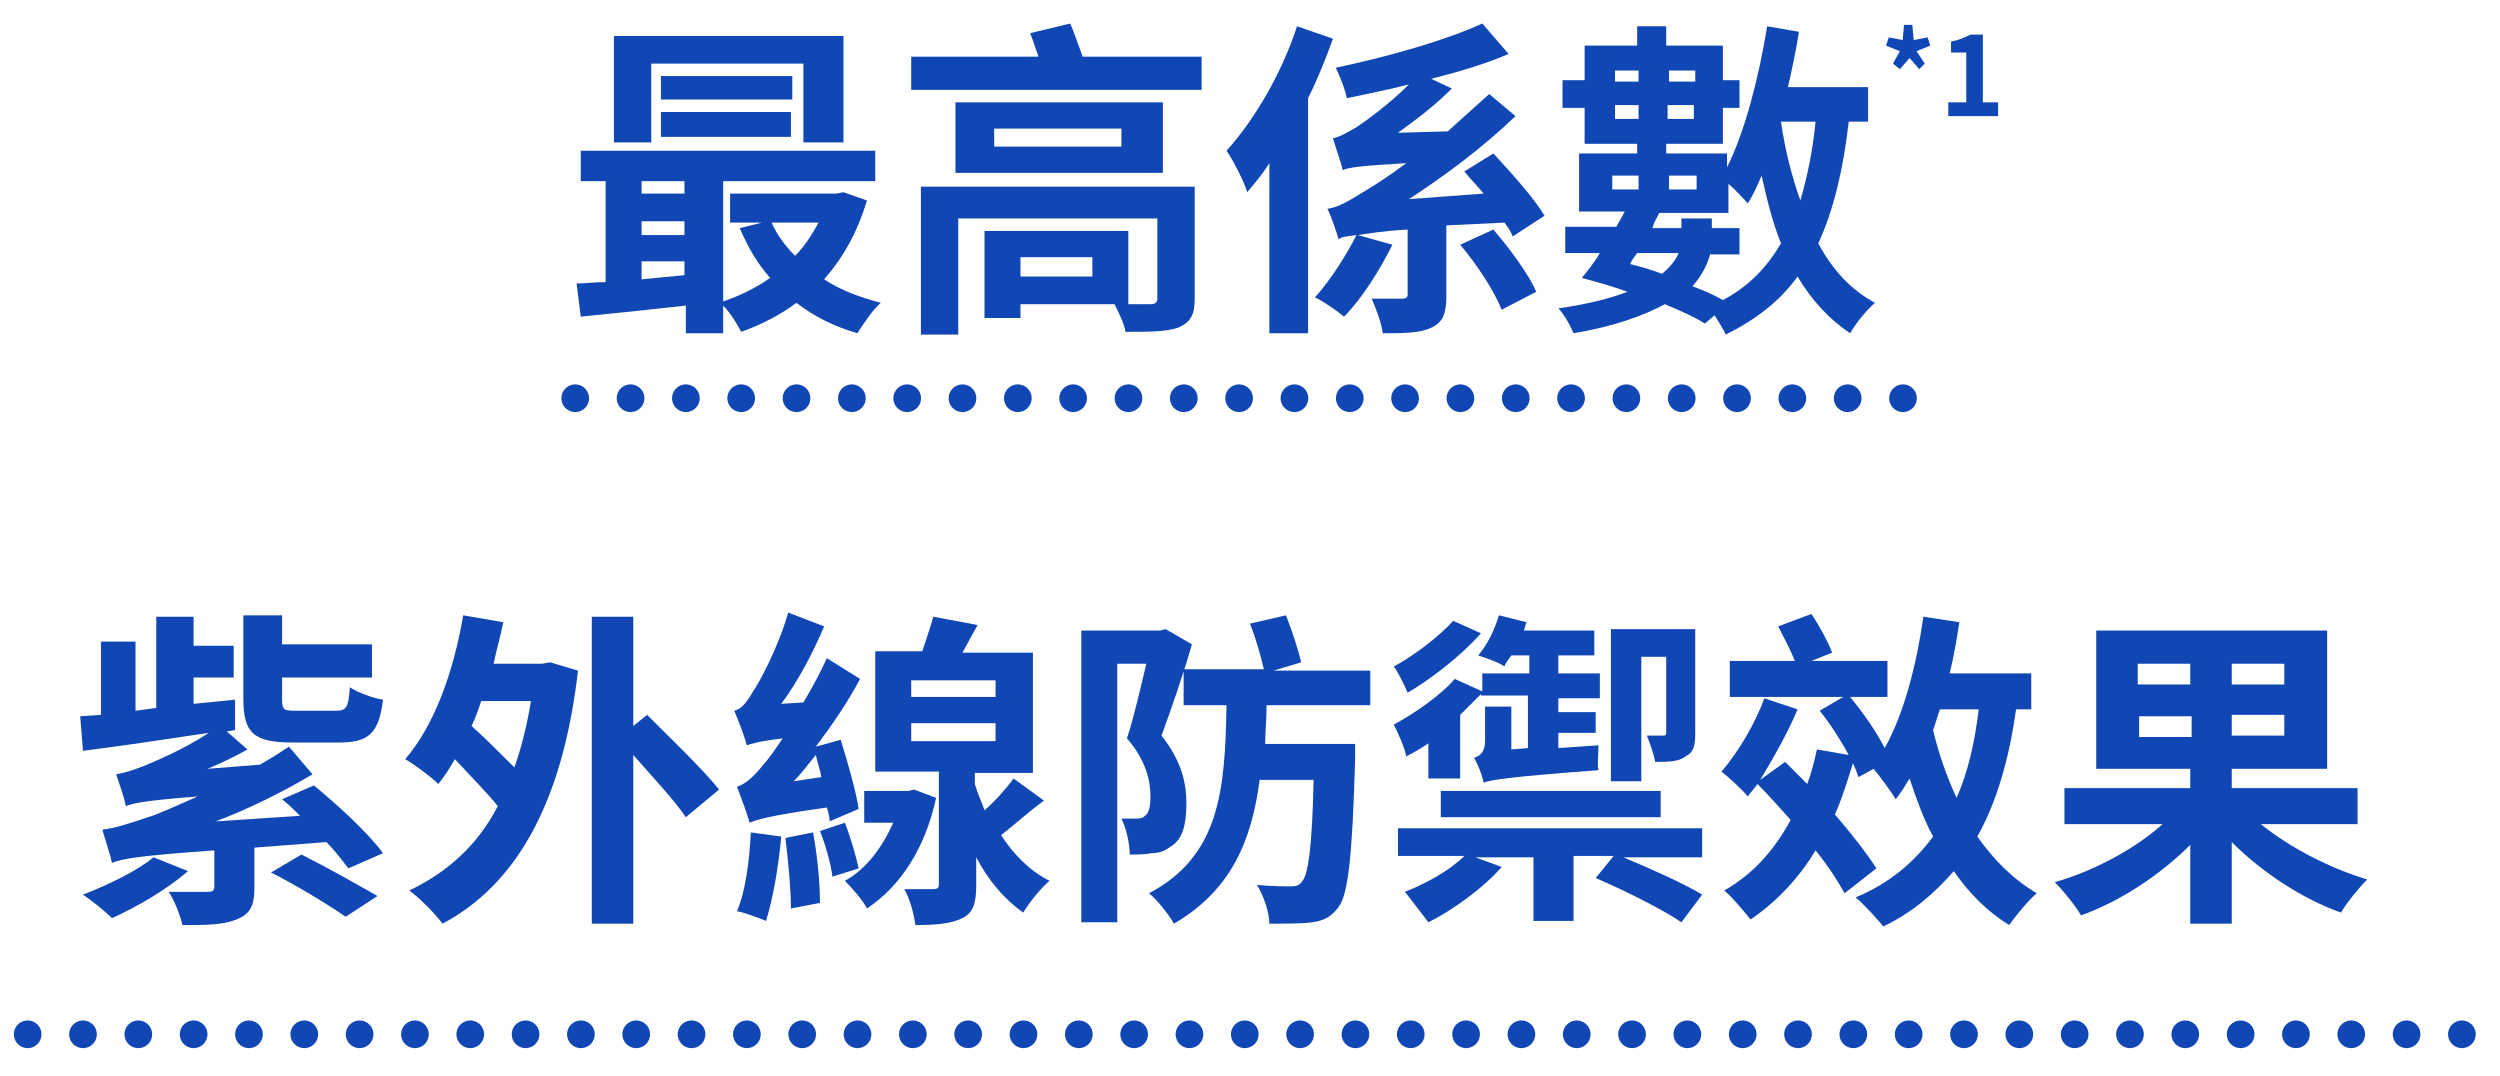
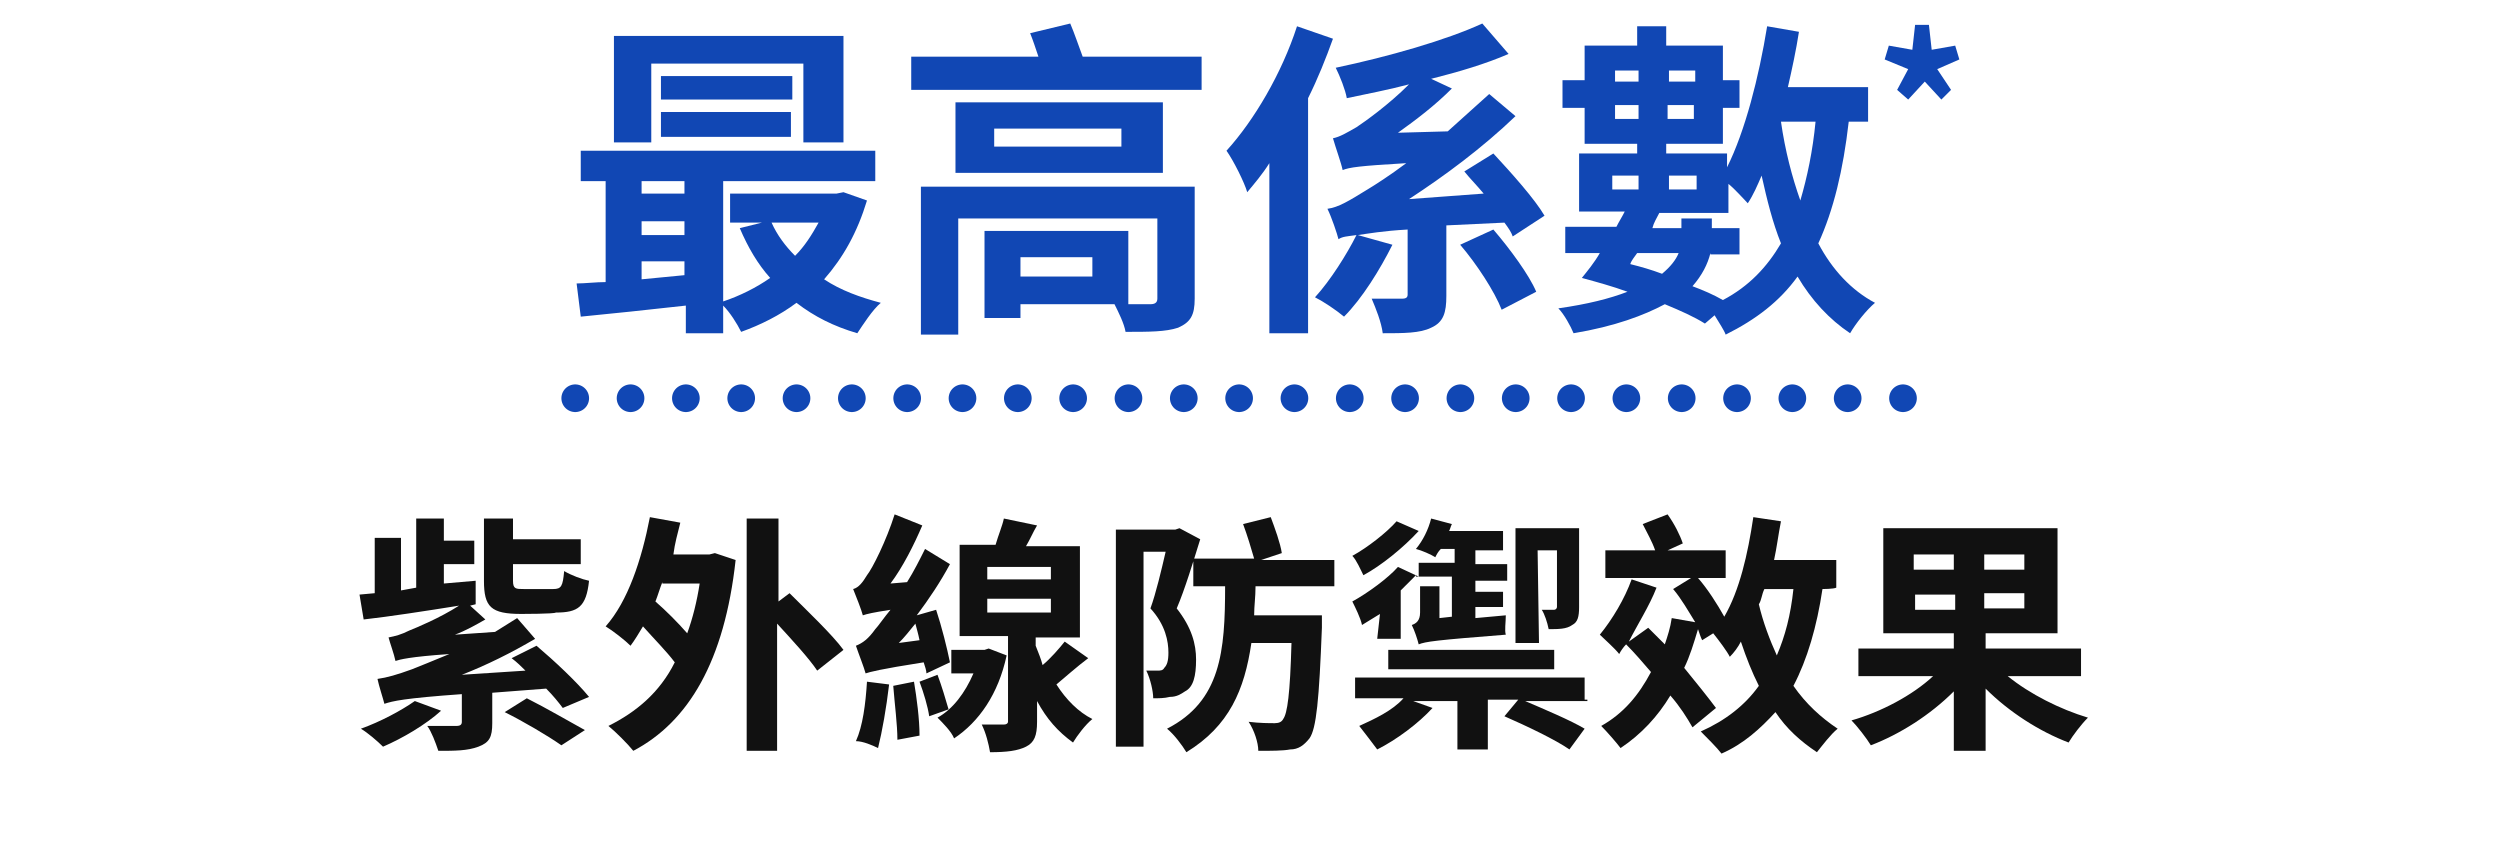
- <svg xmlns="http://www.w3.org/2000/svg" version="1.1" id="text-feature-01.svg" x="0px" y="0px" viewBox="0 0 180.8 77.8" style="enable-background:new 0 0 180.8 77.8;" xml:space="preserve">
+ <svg xmlns="http://www.w3.org/2000/svg" version="1.1" id="text-feature-01.svg" x="0px" y="0px" viewBox="0 0 180.8 61.4" style="enable-background:new 0 0 180.8 61.4;" xml:space="preserve">
  <style type="text/css">
	.st0{fill:none;stroke:#1147B4;stroke-width:2;stroke-linecap:round;stroke-dasharray:1.000000e-03,4;}
	.st1{fill:#1147B4;}
+ 	.st2{fill:#111111;}
</style>
-   <path id="シェイプ_1024" class="st0" d="M41.6,28.8h97.4" />
-   <path id="シェイプ_1024-2" class="st0" d="M2,74.8h177" />
+   <path id="シェイプ_1024" class="st0" d="M41.6,28.8H139" />
  <g>
-     <path class="st1" d="M62.7,14.5c-0.7,2.3-1.7,4.1-3.1,5.7c1.2,0.8,2.6,1.3,4.1,1.7c-0.6,0.5-1.3,1.6-1.7,2.2   c-1.7-0.5-3.1-1.2-4.4-2.2c-1.2,0.9-2.6,1.6-4,2.1c-0.3-0.6-0.8-1.4-1.3-1.9v2h-2.7v-2c-2.7,0.3-5.5,0.6-7.6,0.8l-0.3-2.4   c0.6,0,1.4-0.1,2.1-0.1v-7.3H42v-2.2h21.3v2.2h-11v8.7c1.2-0.4,2.4-1,3.4-1.7c-0.9-1-1.6-2.2-2.2-3.6l1.6-0.4h-2.3V14h7.7l0.5-0.1   L62.7,14.5z M47.1,10.3h-2.7V2.6H61v7.7h-2.9V4.6H47.1V10.3z M46.4,13.1V14h3.1v-0.9H46.4z M46.4,17h3.1v-1h-3.1V17z M46.4,20.2   c1-0.1,2.1-0.2,3.1-0.3v-1h-3.1V20.2z M57.3,7.2h-9.5V5.5h9.5V7.2z M47.8,8.1h9.4v1.8h-9.4V8.1z M55.8,16.1c0.4,0.9,1,1.7,1.7,2.4   c0.7-0.7,1.2-1.5,1.7-2.4H55.8z" />
-     <path class="st1" d="M86.9,4.1v2.4H65.9V4.1h9.2c-0.2-0.6-0.4-1.2-0.6-1.7l2.9-0.7c0.3,0.7,0.6,1.6,0.9,2.4H86.9z M86.4,21.6   c0,1.2-0.3,1.7-1.2,2.1c-0.9,0.3-2.1,0.3-3.8,0.3c-0.1-0.6-0.5-1.4-0.8-2h-6.8v1h-2.6v-6.3h10.4v5.3h-0.3c0.8,0,1.7,0,1.9,0   c0.3,0,0.5-0.1,0.5-0.4v-5.8H69.3v8.4h-2.7V13.5h19.8V21.6z M84.1,12.5h-15V7.4h15V12.5z M81.1,9.3h-9.2v1.3h9.2V9.3z M79,18.6   h-5.2V20H79V18.6z" />
+     <path class="st1" d="M62.7,14.5c-0.7,2.3-1.7,4.1-3.1,5.7c1.2,0.8,2.6,1.3,4.1,1.7c-0.6,0.5-1.3,1.6-1.7,2.2   c-1.7-0.5-3.1-1.2-4.4-2.2c-1.2,0.9-2.6,1.6-4,2.1c-0.3-0.6-0.8-1.4-1.3-1.9v2h-2.7v-2c-2.7,0.3-5.5,0.6-7.6,0.8l-0.3-2.4   c0.6,0,1.4-0.1,2.1-0.1v-7.3H42v-2.2h21.3v2.2h-11v8.7c1.2-0.4,2.4-1,3.4-1.7c-0.9-1-1.6-2.2-2.2-3.6l1.6-0.4h-2.3V14h7.7l0.5-0.1   L62.7,14.5z M47.1,10.3h-2.7V2.6H61v7.7h-2.9V4.6h-11V10.3z M46.4,13.1V14h3.1v-0.9H46.4z M46.4,17h3.1v-1h-3.1V17z M46.4,20.2   c1-0.1,2.1-0.2,3.1-0.3v-1h-3.1V20.2z M57.3,7.2h-9.5V5.5h9.5V7.2z M47.8,8.1h9.4v1.8h-9.4C47.8,9.9,47.8,8.1,47.8,8.1z M55.8,16.1   c0.4,0.9,1,1.7,1.7,2.4c0.7-0.7,1.2-1.5,1.7-2.4H55.8z" />
+     <path class="st1" d="M86.9,4.1v2.4h-21V4.1h9.2c-0.2-0.6-0.4-1.2-0.6-1.7l2.9-0.7c0.3,0.7,0.6,1.6,0.9,2.4H86.9z M86.4,21.6   c0,1.2-0.3,1.7-1.2,2.1C84.3,24,83.1,24,81.4,24c-0.1-0.6-0.5-1.4-0.8-2h-6.8v1h-2.6v-6.3h10.4V22h-0.3c0.8,0,1.7,0,1.9,0   c0.3,0,0.5-0.1,0.5-0.4v-5.8H69.3v8.4h-2.7V13.5h19.8C86.4,13.5,86.4,21.6,86.4,21.6z M84.1,12.5h-15V7.4h15V12.5z M81.1,9.3h-9.2   v1.3h9.2V9.3z M79,18.6h-5.2V20H79V18.6z" />
    <path class="st1" d="M96.4,2.8c-0.5,1.4-1.1,2.9-1.8,4.3v17h-2.8V11.8c-0.5,0.8-1.1,1.5-1.6,2.1c-0.2-0.7-1-2.3-1.5-3   c2-2.2,4-5.6,5.1-9L96.4,2.8z M104.6,16.3v5.1c0,1.2-0.2,1.9-1.1,2.3c-0.8,0.4-2,0.4-3.5,0.4c-0.1-0.8-0.5-1.8-0.8-2.5   c0.8,0,1.9,0,2.2,0c0.3,0,0.4-0.1,0.4-0.3v-4.7c-1.8,0.1-2.9,0.3-3.6,0.4l2.5,0.7c-0.9,1.8-2.2,3.9-3.5,5.2   c-0.6-0.5-1.5-1.1-2.1-1.4c1.1-1.2,2.3-3.1,3-4.5c-0.7,0.1-1,0.1-1.3,0.3c-0.1-0.4-0.5-1.6-0.8-2.2c0.8-0.1,1.6-0.6,2.9-1.4   c0.5-0.3,1.6-1,2.8-1.9c-3.4,0.2-4.1,0.3-4.6,0.5c-0.1-0.5-0.5-1.6-0.7-2.3c0.5-0.1,1-0.4,1.7-0.8c0.6-0.4,2.3-1.6,3.8-3.1   c-1.5,0.4-3.1,0.7-4.5,1c-0.1-0.6-0.5-1.6-0.8-2.2c3.8-0.8,8-2,10.6-3.2l1.9,2.2c-1.6,0.7-3.6,1.3-5.6,1.8l1.5,0.7   c-1.2,1.2-2.5,2.2-3.9,3.2l3.6-0.1c1-0.9,2-1.8,3-2.7l1.9,1.6c-2.4,2.3-5.1,4.3-7.7,6l5.4-0.4c-0.5-0.6-1-1.1-1.4-1.6l2.1-1.3   c1.3,1.4,3,3.3,3.7,4.5l-2.3,1.5c-0.1-0.3-0.3-0.6-0.6-1L104.6,16.3z M108,16.6c1.2,1.4,2.6,3.3,3.1,4.5l-2.5,1.3   c-0.5-1.3-1.8-3.3-3-4.7L108,16.6z" />
-     <path class="st1" d="M133.7,8.8c-0.4,3.5-1.1,6.4-2.2,8.8c1,1.9,2.4,3.4,4.1,4.3c-0.6,0.5-1.4,1.5-1.8,2.2c-1.5-1-2.8-2.4-3.8-4.1   c-1.3,1.8-3,3.1-5.2,4.2c-0.1-0.3-0.5-0.9-0.8-1.4l-0.7,0.6c-0.8-0.5-1.7-0.9-2.9-1.4c-1.5,0.8-3.6,1.6-6.6,2.1   c-0.2-0.5-0.7-1.4-1.1-1.8c2.1-0.3,3.7-0.7,5-1.2c-1.1-0.4-2.2-0.7-3.3-1c0.4-0.5,0.9-1.1,1.3-1.8h-2.5v-1.9h3.7   c0.2-0.4,0.4-0.7,0.6-1.1h-3.3v-4.2h4.2v-0.7h-3.8V7.8h-1.6v-2h1.6V3.3h3.8V1.9h2.1v1.4h4.1v2.5h1.2v2h-1.2v2.6h-4.1v0.7h4.4v1   c1.3-2.6,2.3-6.5,2.9-10.2l2.3,0.4c-0.2,1.3-0.5,2.7-0.8,4h5.8v2.5H133.7z M116.6,13.7h1.9v-1h-1.9V13.7z M116.8,5.1v0.8h1.7V5.1   H116.8z M118.5,8.6v-1h-1.7v1H118.5z M118.4,18.3c-0.2,0.3-0.4,0.5-0.5,0.8c0.8,0.2,1.5,0.4,2.3,0.7c0.6-0.5,1-1,1.2-1.5H118.4z    M123.7,18.3c-0.2,0.8-0.6,1.6-1.3,2.4c0.8,0.3,1.5,0.6,2.2,1c1.9-1,3.2-2.4,4.2-4.1c-0.6-1.5-1-3.1-1.4-4.9c-0.3,0.7-0.6,1.4-1,2   c-0.3-0.3-0.9-1-1.4-1.4v2.1h-5c-0.2,0.4-0.4,0.7-0.5,1.1h2.1v-0.7h2.2v0.7h2v1.9H123.7z M120.7,5.1v0.8h1.9V5.1H120.7z M122.5,8.6   v-1h-1.9v1H122.5z M120.7,12.7v1h2v-1H120.7z M128.8,8.8c0.3,2.1,0.8,4,1.4,5.7c0.5-1.7,0.9-3.6,1.1-5.7H128.8z" />
-     <path class="st1" d="M136.9,4.6l0.5-0.9l-1-0.4l0.2-0.6l1,0.2l0.1-1.1h0.6l0.1,1.1l1-0.2l0.2,0.6l-1,0.4l0.6,0.9L138.8,5l-0.7-0.8   L137.4,5L136.9,4.6z" />
-     <path class="st1" d="M140.9,7.4h1.3V3.8h-1.1V3c0.6-0.1,1-0.3,1.4-0.5h0.9v4.9h1.1v1h-3.6V7.4z" />
+     <path class="st1" d="M133.7,8.8c-0.4,3.5-1.1,6.4-2.2,8.8c1,1.9,2.4,3.4,4.1,4.3c-0.6,0.5-1.4,1.5-1.8,2.2c-1.5-1-2.8-2.4-3.8-4.1   c-1.3,1.8-3,3.1-5.2,4.2c-0.1-0.3-0.5-0.9-0.8-1.4l-0.7,0.6c-0.8-0.5-1.7-0.9-2.9-1.4c-1.5,0.8-3.6,1.6-6.6,2.1   c-0.2-0.5-0.7-1.4-1.1-1.8c2.1-0.3,3.7-0.7,5-1.2c-1.1-0.4-2.2-0.7-3.3-1c0.4-0.5,0.9-1.1,1.3-1.8h-2.5v-1.9h3.7   c0.2-0.4,0.4-0.7,0.6-1.1h-3.3v-4.2h4.2v-0.7h-3.8V7.8H113v-2h1.6V3.3h3.8V1.9h2.1v1.4h4.1v2.5h1.2v2h-1.2v2.6h-4.1v0.7h4.4v1   c1.3-2.6,2.3-6.5,2.9-10.2l2.3,0.4c-0.2,1.3-0.5,2.7-0.8,4h5.8v2.5C135.1,8.8,133.7,8.8,133.7,8.8z M116.6,13.7h1.9v-1h-1.9V13.7z    M116.8,5.1v0.8h1.7V5.1H116.8z M118.5,8.6v-1h-1.7v1H118.5z M118.4,18.3c-0.2,0.3-0.4,0.5-0.5,0.8c0.8,0.2,1.5,0.4,2.3,0.7   c0.6-0.5,1-1,1.2-1.5H118.4z M123.7,18.3c-0.2,0.8-0.6,1.6-1.3,2.4c0.8,0.3,1.5,0.6,2.2,1c1.9-1,3.2-2.4,4.2-4.1   c-0.6-1.5-1-3.1-1.4-4.9c-0.3,0.7-0.6,1.4-1,2c-0.3-0.3-0.9-1-1.4-1.4v2.1h-5c-0.2,0.4-0.4,0.7-0.5,1.1h2.1v-0.7h2.2v0.7h2v1.9   h-2.1L123.7,18.3L123.7,18.3z M120.7,5.1v0.8h1.9V5.1H120.7z M122.5,8.6v-1h-1.9v1H122.5z M120.7,12.7v1h2v-1H120.7z M128.8,8.8   c0.3,2.1,0.8,4,1.4,5.7c0.5-1.7,0.9-3.6,1.1-5.7H128.8z" />
+     <path class="st1" d="M137.2,6.5L138,5l-1.7-0.7l0.3-1l1.7,0.3l0.2-1.8h1l0.2,1.8l1.7-0.3l0.3,1L140.1,5l1,1.5l-0.7,0.7l-1.2-1.3   L138,7.2L137.2,6.5z" />
  </g>
  <g>
-     <path class="st1" d="M22.7,56.8c1.7,1.4,3.9,3.4,5,4.9l-2.5,1.1c-0.4-0.5-0.9-1.2-1.6-1.9l-5.2,0.4v2.9c0,1.3-0.3,1.9-1.3,2.3   c-1,0.4-2.2,0.4-3.9,0.4c-0.2-0.8-0.6-1.8-1-2.4c1.1,0,2.5,0,2.8,0c0.4,0,0.5-0.1,0.5-0.4v-2.6c-5.6,0.4-6.6,0.6-7.4,0.9   c-0.1-0.5-0.5-1.7-0.7-2.4c0.9-0.1,1.8-0.4,3.3-0.9c0.7-0.2,2-0.8,3.6-1.5c-3.9,0.3-4.7,0.5-5.2,0.7C9,57.7,8.6,56.6,8.4,56   c0.6-0.1,1.2-0.3,2-0.6c0.7-0.3,2.9-1.2,4.7-2.4c-3.3,0.5-6.7,1-9.1,1.3l-0.2-2.5l1.5-0.1v-5.3h2.5v5l1.5-0.2v-6.6H14v2.1h2.9V49   H14v1.9l3-0.3l0,2.2l-0.6,0.1l1.5,1.3c-0.9,0.5-1.9,1-2.9,1.4l3.8-0.3c0.7-0.4,1.5-0.9,2.1-1.3l1.7,2c-2.2,1.3-4.6,2.5-7,3.4   l6.1-0.4c-0.4-0.4-0.8-0.8-1.3-1.2L22.7,56.8z M13.6,63c-1.5,1.3-3.7,2.6-5.5,3.4c-0.5-0.5-1.5-1.3-2.1-1.7C7.8,64,9.9,63,11.1,62   L13.6,63z M21.2,53.7c-2.9,0-3.6-0.7-3.6-3.2v-6h2.8v2.1h6.5V49h-6.5v1.6c0,0.8,0.2,0.8,1.1,0.8h2.8c0.8,0,0.9-0.3,1-1.7   c0.6,0.4,1.7,0.8,2.4,0.9c-0.3,2.5-1.1,3.1-3.2,3.1H21.2z M21.8,61.8c1.8,0.9,4.1,2.2,5.5,3l-2.3,1.5c-1.3-0.9-3.6-2.3-5.4-3.2   L21.8,61.8z" />
-     <path class="st1" d="M39.8,47.9l2,0.6C40.7,58.1,37.3,64,32,66.8c-0.5-0.7-1.7-1.9-2.4-2.4c2.7-1.3,4.9-3.2,6.4-6.1   c-0.8-1-2-2.2-3.1-3.4c-0.4,0.7-0.8,1.3-1.2,1.8c-0.5-0.5-1.7-1.4-2.4-1.8c2.1-2.4,3.5-6.3,4.2-10.4l2.9,0.5c-0.2,1-0.5,2-0.7,3   h3.5L39.8,47.9z M34.8,50.7c-0.2,0.6-0.4,1.2-0.7,1.8c1,0.9,2.1,2,3.1,3c0.5-1.4,0.9-3,1.2-4.8H34.8z M49.6,59.1   c-0.8-1.2-2.4-2.9-3.8-4.5v12.2h-3V44.6h3v7.9l1-0.8c1.6,1.6,4.1,4,5.2,5.4L49.6,59.1z" />
-     <path class="st1" d="M60,59.4c0-0.3-0.1-0.7-0.2-1c-4.3,0.6-5.1,0.9-5.6,1.1c-0.1-0.5-0.6-1.8-0.9-2.6c0.6-0.2,1.2-0.7,1.9-1.6   c0.3-0.3,0.8-1,1.4-1.9c-1.7,0.2-2.3,0.4-2.6,0.5c-0.1-0.5-0.6-1.8-0.9-2.5c0.5-0.1,0.9-0.6,1.3-1.3c0.5-0.7,1.9-3.3,2.6-5.8l2.6,1   c-0.8,1.9-1.9,4-3.1,5.6l1.6-0.1c0.6-1,1.2-2.1,1.7-3.2l2.4,1.5c-0.9,1.7-2,3.3-3.2,4.9l1.8-0.5c0.5,1.6,1.1,3.7,1.3,5L60,59.4z    M56.5,60.5c-0.2,2.2-0.6,4.5-1.1,6.1c-0.5-0.2-1.5-0.6-2.1-0.7c0.6-1.4,0.9-3.6,1-5.7L56.5,60.5z M58.8,60.2   c0.3,1.6,0.5,3.6,0.5,5.1l-2.1,0.4c0-1.4-0.2-3.5-0.4-5.1L58.8,60.2z M59.4,56.2c-0.1-0.6-0.3-1.1-0.4-1.6c-0.5,0.6-1,1.3-1.6,1.9   L59.4,56.2z M61.1,59.5c0.4,1,0.8,2.4,1,3.3l-1.9,0.6c-0.1-0.9-0.5-2.3-0.9-3.3L61.1,59.5z M67.7,57.7c-0.8,3.7-2.6,6.4-5,8   c-0.3-0.6-1.1-1.5-1.6-2c1.5-0.8,2.7-2.4,3.5-4.2h-2.1v-2.3h3.2l0.4-0.1L67.7,57.7z M75.5,57.9c-1.1,0.8-2.2,1.8-3.1,2.5   c0.9,1.4,2.1,2.6,3.5,3.3c-0.6,0.5-1.5,1.6-1.9,2.3c-1.4-1-2.5-2.3-3.4-4V64c0,1.3-0.2,2-1,2.4c-0.8,0.4-1.9,0.5-3.4,0.5   c-0.1-0.8-0.4-1.9-0.8-2.6c0.9,0,1.9,0,2.1,0c0.3,0,0.4-0.1,0.4-0.3v-8.2h-4.6v-8.7h3.4c0.3-0.9,0.6-1.8,0.8-2.5l3.2,0.6   c-0.4,0.7-0.7,1.3-1.1,2h5.1v8.7h-4.2v0.8c0.2,0.7,0.5,1.3,0.7,1.9c0.8-0.7,1.6-1.6,2.1-2.3L75.5,57.9z M65.9,50.4H72v-1.2h-6.1   V50.4z M65.9,53.6H72v-1.3h-6.1V53.6z" />
-     <path class="st1" d="M86.2,46.6c-0.6,2.1-1.5,4.7-2.2,6.6c1.5,1.9,1.8,3.5,1.8,4.9c0,1.6-0.3,2.6-1.1,3.1c-0.4,0.3-0.8,0.5-1.4,0.5   c-0.5,0.1-1,0.1-1.6,0.1c0-0.7-0.2-1.8-0.6-2.6c0.4,0,0.8,0,1,0c0.3,0,0.5,0,0.7-0.2c0.3-0.2,0.4-0.7,0.4-1.4   c0-1.1-0.3-2.6-1.7-4.2c0.5-1.5,1-3.7,1.4-5.4h-2.1v18.7h-2.6V45.6h5.7l0.4-0.1L86.2,46.6z M91.6,51c0,1-0.1,1.9-0.1,2.8H98   c0,0,0,0.8,0,1.2c-0.2,6.9-0.5,9.7-1.2,10.6c-0.5,0.7-1.1,1-1.9,1.1c-0.7,0.1-1.9,0.1-3.1,0.1c0-0.8-0.4-2-0.9-2.8   c1.1,0.1,2,0.1,2.5,0.1c0.4,0,0.6-0.1,0.8-0.4c0.4-0.5,0.7-2.4,0.8-7.3h-3.9c-0.6,4.5-2.1,8-6.2,10.4c-0.4-0.7-1.2-1.7-1.8-2.2   c5.1-2.7,5.5-7.4,5.6-13.6h-3.1v-2.6h5.8c-0.2-0.9-0.6-2.3-1-3.3l2.6-0.6c0.4,1,0.9,2.5,1.1,3.4l-2,0.6h7V51H91.6z" />
-     <path class="st1" d="M107.1,45.8c-1.4,1.6-3.6,3.3-5.3,4.3c-0.2-0.5-0.7-1.5-1-1.9c1.5-0.8,3.3-2.2,4.3-3.3L107.1,45.8z    M103.4,53.7c-0.6,0.4-1.1,0.7-1.7,1c-0.1-0.6-0.6-1.7-0.9-2.3c1.5-0.8,3.5-2.2,4.4-3.3l2,0.9v-1.3h3.4v-1.3h-1.3   c-0.2,0.3-0.4,0.5-0.5,0.8c-0.4-0.3-1.3-0.6-1.9-0.8c0.7-0.8,1.2-1.9,1.5-2.9l2,0.5c-0.1,0.2-0.1,0.4-0.2,0.6h5.1v1.8h-2.6v1.3h3   v1.8h-3v1h2.7v1.5h-2.7v1.1l2.9-0.2c0,0.6-0.1,1.4,0,1.8c-6.7,0.5-7.7,0.7-8.3,0.9c-0.1-0.5-0.4-1.3-0.7-1.8   c0.4-0.1,0.8-0.4,0.8-1.2v-2.5h1.9v3.1l1.2-0.1v-3.8h-3.4v-0.1c-0.5,0.5-1,1-1.5,1.5v4.6h-2.3V53.7z M123.3,62h-5.9   c1.9,0.8,4.4,1.9,5.7,2.7l-1.5,2c-1.3-0.9-4.1-2.3-6.2-3.2l1.3-1.6h-2.9v4.7h-2.9V62h-4.2l1.9,0.7c-1.3,1.5-3.5,3.1-5.3,4   c-0.4-0.5-1.2-1.6-1.7-2.2c1.5-0.6,3.2-1.5,4.3-2.6h-4.8v-2h22V62z M104.2,57.2h15.9v1.9h-15.9V57.2z M118.7,56.5h-2.2v-11h6.1v7.5   c0,0.9-0.1,1.4-0.7,1.7c-0.5,0.4-1.3,0.4-2.2,0.4c-0.1-0.6-0.4-1.4-0.6-1.9c0.5,0,1,0,1.2,0c0.2,0,0.2-0.1,0.2-0.3v-5.4h-1.8V56.5z   " />
-     <path class="st1" d="M145.8,51.3c-0.5,3.6-1.4,6.7-2.8,9.2c1.2,1.7,2.6,3.1,4.3,4.1c-0.6,0.5-1.5,1.6-2,2.3c-1.6-1-2.9-2.3-4-3.9   c-1.4,1.6-3,3-5.1,4c-0.4-0.5-1.4-1.6-2-2.1c2.4-1,4.2-2.5,5.6-4.4c-0.7-1.3-1.2-2.7-1.7-4.2c-0.3,0.5-0.6,1-1,1.5   c-0.3-0.5-1.1-1.6-1.6-2.2l-1.1,0.6c-0.1-0.3-0.2-0.6-0.4-1c-0.4,1.3-0.8,2.6-1.3,3.7c1.2,1.4,2.3,2.8,3,3.9l-2.3,1.8   c-0.5-0.9-1.2-2-2.1-3.1c-1.2,2-2.8,3.7-4.7,5c-0.4-0.5-1.3-1.6-1.9-2.1c2.1-1.2,3.6-2.9,4.8-5.1c-0.8-0.9-1.6-1.8-2.4-2.6   c-0.2,0.3-0.5,0.6-0.7,0.9c-0.4-0.5-1.4-1.4-1.9-1.8c1.2-1.4,2.4-3.4,3.1-5.3l2.4,0.8c-0.7,1.7-1.8,3.6-2.7,5.1l1.8-1.3   c0.5,0.5,1.1,1.1,1.6,1.6c0.3-0.8,0.5-1.6,0.7-2.5l2.3,0.4c-0.6-1.1-1.3-2.2-2.1-3.2l1.7-1h-8.2v-2.6h4.7c-0.3-0.8-0.8-1.7-1.2-2.5   l2.4-0.9c0.6,0.9,1.2,2,1.5,2.8l-1.5,0.6h5.5v2.6h-2.7c0.9,1.1,1.9,2.5,2.5,3.7c1.4-2.5,2.3-6,2.8-9.5l2.6,0.4   c-0.2,1.3-0.4,2.5-0.7,3.7h5.9v2.6H145.8z M140.3,51.3c-0.2,0.5-0.3,1-0.5,1.5c0.4,1.7,1,3.4,1.7,4.9c0.8-1.8,1.3-3.9,1.6-6.4   H140.3z" />
-     <path class="st1" d="M163.5,59.6c2.1,1.7,5,3.2,7.7,4c-0.6,0.6-1.5,1.7-1.9,2.4c-2.8-1-5.7-2.9-7.9-5.1v5.9h-3v-5.7   c-2.2,2.2-5.1,4.1-7.9,5.1c-0.4-0.7-1.3-1.8-1.9-2.4c2.8-0.8,5.8-2.4,7.8-4.2h-7.1V57h9.1v-1.4h-6.8v-10h16.7v10h-6.9V57h9.1v2.6   H163.5z M154.6,49.5h3.8V48h-3.8V49.5z M158.5,53.3v-1.5h-3.8v1.5H158.5z M165.2,48h-3.8v1.5h3.8V48z M165.2,51.7h-3.8v1.5h3.8   V51.7z" />
+     <path class="st2" d="M38.8,46.7c1.3,1.1,2.9,2.6,3.8,3.7l-1.9,0.8c-0.3-0.4-0.7-0.9-1.2-1.4l-3.9,0.3v2.2c0,1-0.2,1.4-1,1.7   s-1.7,0.3-2.9,0.3c-0.2-0.6-0.5-1.4-0.8-1.8c0.8,0,1.9,0,2.1,0c0.3,0,0.4-0.1,0.4-0.3v-2c-4.2,0.3-5,0.5-5.6,0.7   c-0.1-0.4-0.4-1.3-0.5-1.8c0.7-0.1,1.4-0.3,2.5-0.7c0.5-0.2,1.5-0.6,2.7-1.1c-2.9,0.2-3.6,0.4-3.9,0.5c-0.1-0.5-0.4-1.3-0.5-1.7   c0.5-0.1,0.9-0.2,1.5-0.5c0.5-0.2,2.2-0.9,3.6-1.8c-2.5,0.4-5.1,0.8-6.9,1L26,43l1.1-0.1v-4H29v3.8l1.1-0.2v-5h2v1.6h2.2v1.7h-2.2   v1.4l2.3-0.2v1.7L34,43.8l1.1,1c-0.7,0.4-1.4,0.8-2.2,1.1l2.9-0.2c0.5-0.3,1.1-0.7,1.6-1l1.3,1.5c-1.7,1-3.5,1.9-5.3,2.6l4.6-0.3   c-0.3-0.3-0.6-0.6-1-0.9L38.8,46.7z M31.9,51.4c-1.1,1-2.8,2-4.2,2.6c-0.4-0.4-1.1-1-1.6-1.3c1.4-0.5,2.9-1.3,3.9-2L31.9,51.4z    M37.7,44.4c-2.2,0-2.7-0.5-2.7-2.4v-4.5h2.1V39H42v1.8h-4.9V42c0,0.6,0.2,0.6,0.8,0.6H40c0.6,0,0.7-0.2,0.8-1.3   c0.5,0.3,1.3,0.6,1.8,0.7c-0.2,1.9-0.8,2.3-2.4,2.3C40.1,44.4,37.7,44.4,37.7,44.4z M38.1,50.5c1.4,0.7,3.1,1.7,4.2,2.3l-1.7,1.1   c-1-0.7-2.7-1.7-4.1-2.4L38.1,50.5z" />
+     <path class="st2" d="M51.7,40l1.5,0.5c-0.8,7.3-3.4,11.7-7.4,13.8c-0.4-0.5-1.3-1.4-1.8-1.8c2-1,3.7-2.4,4.8-4.6   c-0.6-0.8-1.5-1.7-2.3-2.6c-0.3,0.5-0.6,1-0.9,1.4c-0.4-0.4-1.3-1.1-1.8-1.4c1.6-1.8,2.6-4.8,3.2-7.9l2.2,0.4   c-0.2,0.8-0.4,1.5-0.5,2.3h2.6L51.7,40z M47.9,42.1c-0.2,0.5-0.3,0.9-0.5,1.4c0.8,0.7,1.6,1.5,2.3,2.3c0.4-1.1,0.7-2.3,0.9-3.6   h-2.7V42.1z M59.1,48.5c-0.6-0.9-1.8-2.2-2.9-3.4v9.2H54V37.5h2.3v6l0.8-0.6c1.2,1.2,3.1,3,3.9,4.1L59.1,48.5z" />
+     <path class="st2" d="M67,48.7c0-0.2-0.1-0.5-0.2-0.8c-3.2,0.5-3.9,0.7-4.2,0.8c-0.1-0.4-0.5-1.4-0.7-2c0.5-0.2,0.9-0.5,1.4-1.2   c0.2-0.2,0.6-0.8,1.1-1.4c-1.3,0.2-1.7,0.3-2,0.4c-0.1-0.4-0.5-1.4-0.7-1.9c0.4-0.1,0.7-0.5,1-1c0.4-0.5,1.4-2.5,2-4.4l2,0.8   c-0.6,1.4-1.4,3-2.3,4.2l1.2-0.1c0.5-0.8,0.9-1.6,1.3-2.4l1.8,1.1c-0.7,1.3-1.5,2.5-2.4,3.7l1.4-0.4c0.4,1.2,0.8,2.8,1,3.8L67,48.7   z M64.3,49.5c-0.2,1.7-0.5,3.4-0.8,4.6c-0.4-0.2-1.1-0.5-1.6-0.5c0.5-1.1,0.7-2.7,0.8-4.3L64.3,49.5z M66.1,49.3   c0.2,1.2,0.4,2.7,0.4,3.9l-1.6,0.3c0-1.1-0.2-2.6-0.3-3.9L66.1,49.3z M66.5,46.3c-0.1-0.5-0.2-0.8-0.3-1.2c-0.4,0.5-0.8,1-1.2,1.4   L66.5,46.3z M67.8,48.8c0.3,0.8,0.6,1.8,0.8,2.5l-1.4,0.5c-0.1-0.7-0.4-1.7-0.7-2.5L67.8,48.8z M72.8,47.4c-0.6,2.8-2,4.8-3.8,6   c-0.2-0.5-0.8-1.1-1.2-1.5c1.1-0.6,2-1.8,2.6-3.2h-1.6V47h2.4l0.3-0.1L72.8,47.4z M78.7,47.6c-0.8,0.6-1.7,1.4-2.3,1.9   c0.7,1.1,1.6,2,2.6,2.5c-0.5,0.4-1.1,1.2-1.4,1.7c-1.1-0.8-1.9-1.7-2.6-3v1.5c0,1-0.2,1.5-0.8,1.8s-1.4,0.4-2.6,0.4   c-0.1-0.6-0.3-1.4-0.6-2c0.7,0,1.4,0,1.6,0s0.3-0.1,0.3-0.2V46h-3.5v-6.6H72c0.2-0.7,0.5-1.4,0.6-1.9L75,38c-0.3,0.5-0.5,1-0.8,1.5   h3.9v6.6h-3.2v0.6c0.2,0.5,0.4,1,0.5,1.4c0.6-0.5,1.2-1.2,1.6-1.7L78.7,47.6z M71.4,41.9H76V41h-4.6V41.9z M71.4,44.3H76v-1h-4.6   V44.3z" />
+     <path class="st2" d="M86.8,39c-0.5,1.6-1.1,3.6-1.7,5c1.1,1.4,1.4,2.6,1.4,3.7c0,1.2-0.2,2-0.8,2.3c-0.3,0.2-0.6,0.4-1.1,0.4   c-0.4,0.1-0.8,0.1-1.2,0.1c0-0.5-0.2-1.4-0.5-2c0.3,0,0.6,0,0.8,0c0.2,0,0.4,0,0.5-0.2c0.2-0.2,0.3-0.5,0.3-1.1   c0-0.8-0.2-2-1.3-3.2c0.4-1.1,0.8-2.8,1.1-4.1h-1.6V54h-2V38.3H85l0.3-0.1L86.8,39z M90.8,42.4c0,0.8-0.1,1.4-0.1,2.1h4.9   c0,0,0,0.6,0,0.9c-0.2,5.2-0.4,7.3-0.9,8c-0.4,0.5-0.8,0.8-1.4,0.8c-0.5,0.1-1.4,0.1-2.3,0.1c0-0.6-0.3-1.5-0.7-2.1   c0.8,0.1,1.5,0.1,1.9,0.1c0.3,0,0.5-0.1,0.6-0.3c0.3-0.4,0.5-1.8,0.6-5.5h-2.9c-0.5,3.4-1.6,6-4.7,7.9c-0.3-0.5-0.9-1.3-1.4-1.7   c3.9-2,4.2-5.6,4.2-10.3h-2.3v-2h4.4c-0.2-0.7-0.5-1.7-0.8-2.5l2-0.5c0.3,0.8,0.7,1.9,0.8,2.6l-1.5,0.5h5.3v1.9H90.8z" />
+     <path class="st2" d="M102.6,38.4c-1.1,1.2-2.7,2.5-4,3.2c-0.2-0.4-0.5-1.1-0.8-1.4c1.1-0.6,2.5-1.7,3.2-2.5L102.6,38.4z M99.8,44.4   c-0.5,0.3-0.8,0.5-1.3,0.8c-0.1-0.5-0.5-1.3-0.7-1.7c1.1-0.6,2.6-1.7,3.3-2.5l1.5,0.7v-1h2.6v-1h-1c-0.2,0.2-0.3,0.4-0.4,0.6   c-0.3-0.2-1-0.5-1.4-0.6c0.5-0.6,0.9-1.4,1.1-2.2l1.5,0.4c-0.1,0.2-0.1,0.3-0.2,0.5h3.9v1.4h-2v1h2.3V42h-2.3v0.8h2v1.1h-2v0.8   l2.2-0.2c0,0.5-0.1,1.1,0,1.4c-5.1,0.4-5.8,0.5-6.3,0.7c-0.1-0.4-0.3-1-0.5-1.4c0.3-0.1,0.6-0.3,0.6-0.9v-1.9h1.4v2.3l0.9-0.1v-2.9   h-2.6v-0.1c-0.4,0.4-0.8,0.8-1.1,1.1v3.5h-1.7L99.8,44.4L99.8,44.4z M114.8,50.7h-4.5c1.4,0.6,3.3,1.4,4.3,2l-1.1,1.5   c-1-0.7-3.1-1.7-4.7-2.4l1-1.2h-2.2v3.6h-2.2v-3.5h-3.2l1.4,0.5c-1,1.1-2.6,2.3-4,3c-0.3-0.4-0.9-1.2-1.3-1.7   c1.1-0.5,2.4-1.1,3.2-2H98V49h16.6v1.6h0.2V50.7z M100.4,47h12v1.4h-12V47z M111.3,46.5h-1.7v-8.3h4.6v5.7c0,0.7-0.1,1.1-0.5,1.3   c-0.4,0.3-1,0.3-1.7,0.3c-0.1-0.5-0.3-1.1-0.5-1.4c0.4,0,0.8,0,0.9,0s0.2-0.1,0.2-0.2v-4.1h-1.4L111.3,46.5L111.3,46.5z" />
+     <path class="st2" d="M131.8,42.6c-0.4,2.7-1.1,5.1-2.1,7c0.9,1.3,2,2.3,3.2,3.1c-0.5,0.4-1.1,1.2-1.5,1.7c-1.2-0.8-2.2-1.7-3-2.9   c-1.1,1.2-2.3,2.3-3.9,3c-0.3-0.4-1.1-1.2-1.5-1.6c1.8-0.8,3.2-1.9,4.2-3.3c-0.5-1-0.9-2-1.3-3.2c-0.2,0.4-0.5,0.8-0.8,1.1   c-0.2-0.4-0.8-1.2-1.2-1.7l-0.8,0.5c-0.1-0.2-0.2-0.5-0.3-0.8c-0.3,1-0.6,2-1,2.8c0.9,1.1,1.7,2.1,2.3,2.9l-1.7,1.4   c-0.4-0.7-0.9-1.5-1.6-2.3c-0.9,1.5-2.1,2.8-3.6,3.8c-0.3-0.4-1-1.2-1.4-1.6c1.6-0.9,2.7-2.2,3.6-3.9c-0.6-0.7-1.2-1.4-1.8-2   c-0.2,0.2-0.4,0.5-0.5,0.7c-0.3-0.4-1.1-1.1-1.4-1.4c0.9-1.1,1.8-2.6,2.3-4l1.8,0.6c-0.5,1.3-1.4,2.7-2,3.9l1.4-1   c0.4,0.4,0.8,0.8,1.2,1.2c0.2-0.6,0.4-1.2,0.5-1.9l1.7,0.3c-0.5-0.8-1-1.7-1.6-2.4l1.3-0.8h-6.2v-2h3.6c-0.2-0.6-0.6-1.3-0.9-1.9   l1.8-0.7c0.5,0.7,0.9,1.5,1.1,2.1l-1.1,0.5h4.2v2h-2c0.7,0.8,1.4,1.9,1.9,2.8c1.1-1.9,1.7-4.5,2.1-7.2l2,0.3   c-0.2,1-0.3,1.9-0.5,2.8h4.5v2C132.6,42.6,131.8,42.6,131.8,42.6z M127.6,42.6c-0.2,0.4-0.2,0.8-0.4,1.1c0.3,1.3,0.8,2.6,1.3,3.7   c0.6-1.4,1-2.9,1.2-4.8H127.6z" />
+     <path class="st2" d="M145.2,48.9c1.6,1.3,3.8,2.4,5.8,3c-0.5,0.5-1.1,1.3-1.4,1.8c-2.1-0.8-4.3-2.2-6-3.9v4.5h-2.3V50   c-1.7,1.7-3.9,3.1-6,3.9c-0.3-0.5-1-1.4-1.4-1.8c2.1-0.6,4.4-1.8,5.9-3.2h-5.4v-2h6.9v-1.1h-5.1v-7.6h12.6v7.6h-5.2v1.1h6.9v2   H145.2z M138.4,41.2h2.9v-1.1h-2.9V41.2z M141.4,44.1V43h-2.9v1.1H141.4z M146.4,40.1h-2.9v1.1h2.9V40.1z M146.4,42.9h-2.9V44h2.9   V42.9z" />
  </g>
</svg>
